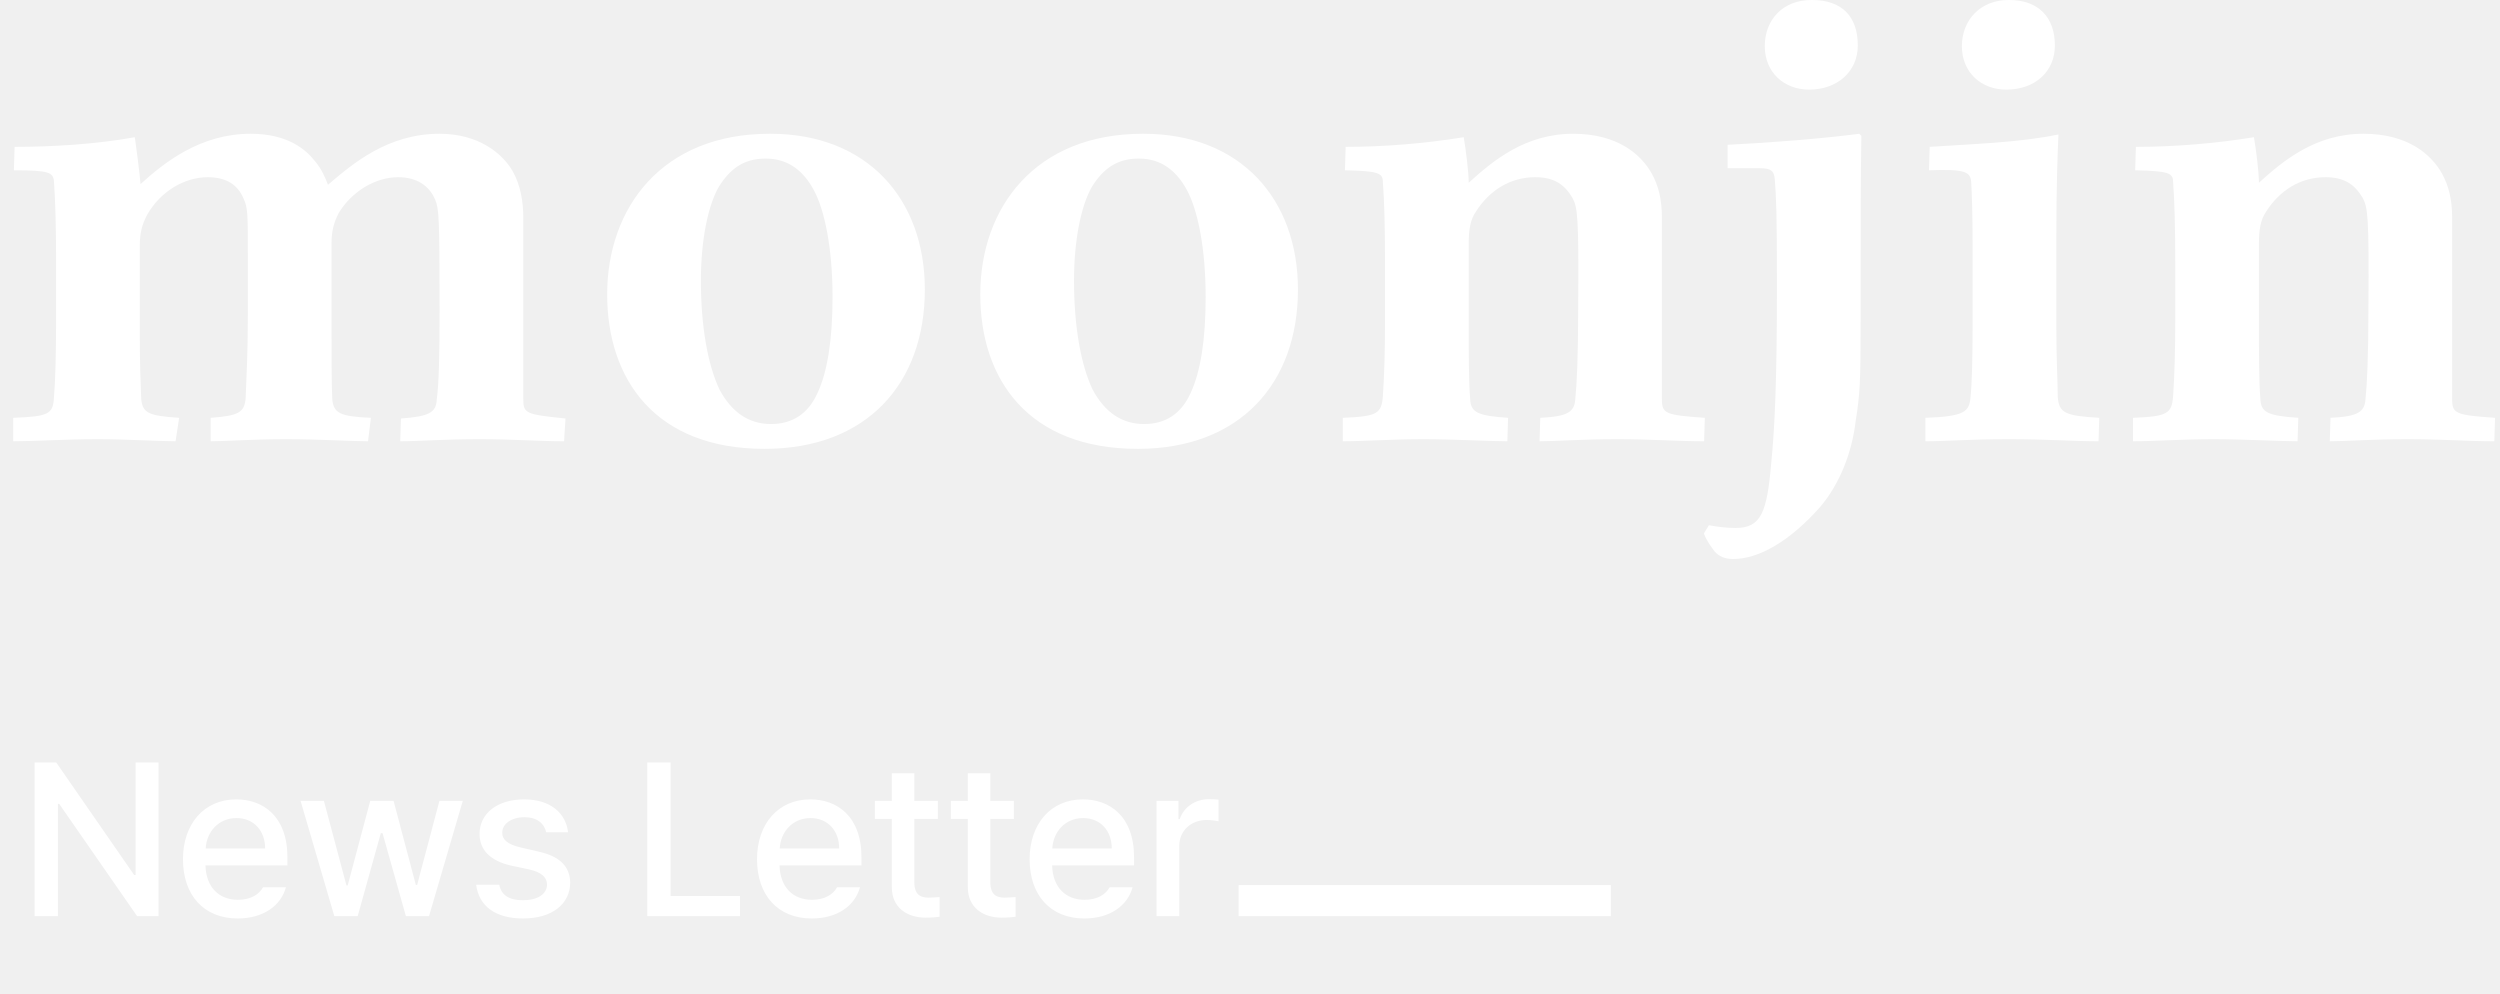
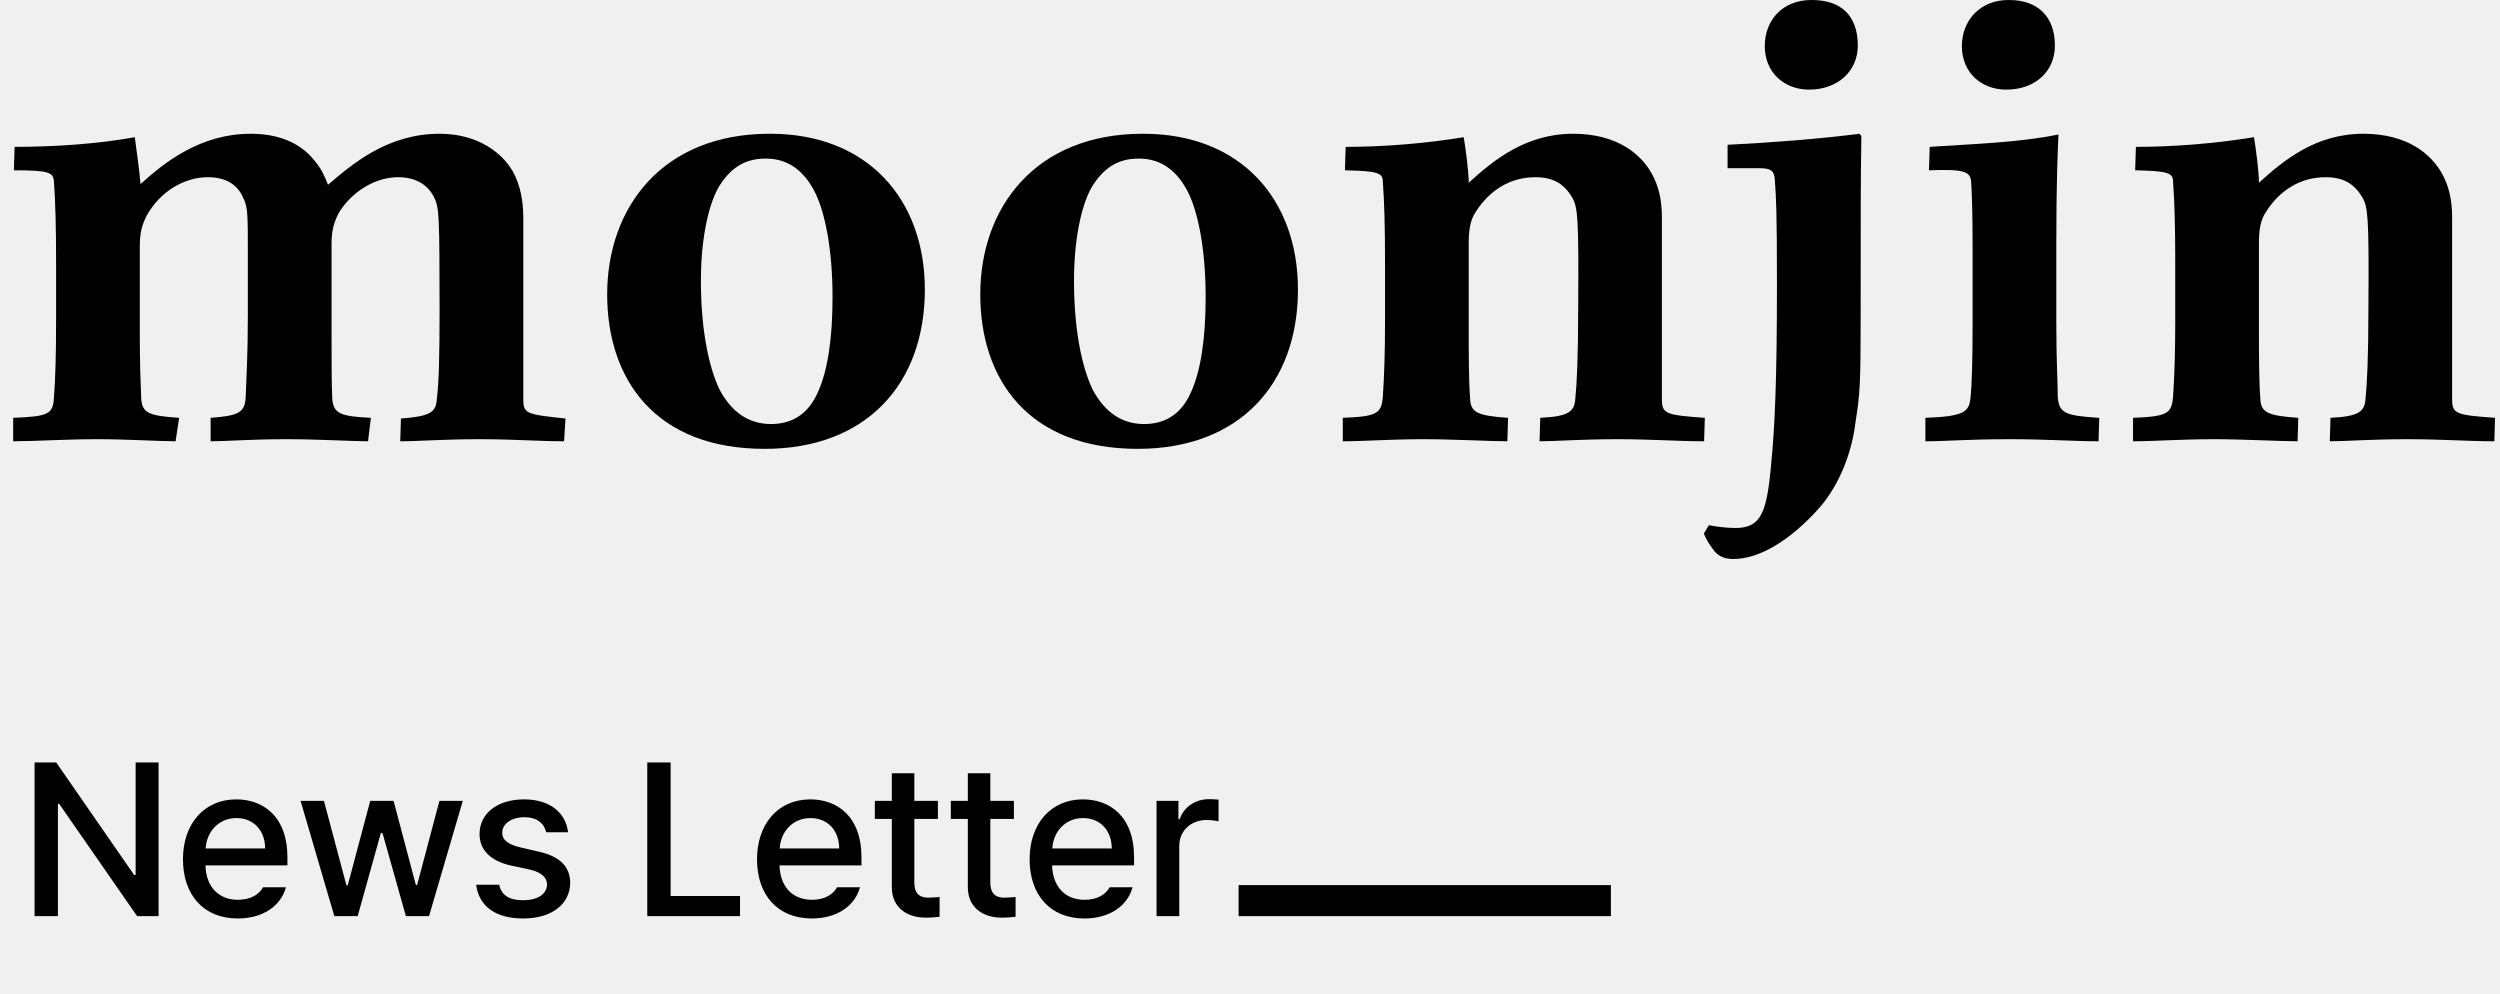
- <svg xmlns="http://www.w3.org/2000/svg" width="161" height="64" viewBox="0 0 161 64" fill="none">
-   <path d="M3.612 20.603C3.612 22.734 3.566 24.555 3.474 25.576C3.428 26.686 3.105 26.819 0.848 26.908V28.418C2.23 28.418 4.211 28.284 6.285 28.284C8.128 28.284 10.293 28.418 11.307 28.418L11.537 26.908C9.556 26.775 9.187 26.597 9.095 25.709C9.049 24.599 9.003 23.356 9.003 21.535V15.852C9.003 15.008 9.141 14.475 9.464 13.854C10.339 12.3 11.906 11.412 13.38 11.412C14.578 11.412 15.316 11.9 15.684 12.788C15.961 13.365 15.961 13.809 15.961 16.385V20.336C15.961 22.867 15.868 24.244 15.822 25.576C15.776 26.597 15.316 26.775 13.565 26.908V28.418C14.578 28.418 16.191 28.284 18.449 28.284C20.476 28.284 22.688 28.418 23.701 28.418L23.886 26.908C21.858 26.819 21.49 26.597 21.398 25.709C21.352 24.688 21.352 23.178 21.352 21.402V15.63C21.352 14.919 21.49 14.342 21.812 13.72C22.642 12.344 24.162 11.412 25.637 11.412C26.881 11.412 27.664 11.989 28.032 12.877C28.263 13.454 28.309 13.898 28.309 19.981C28.309 23.045 28.263 24.688 28.125 25.753C28.078 26.553 27.664 26.819 25.821 26.952L25.775 28.418C26.973 28.418 28.585 28.284 30.889 28.284C33.055 28.284 34.714 28.418 36.326 28.418L36.418 26.952C33.884 26.686 33.7 26.642 33.7 25.709V14.031C33.7 12.966 33.516 11.9 33.009 11.012C32.364 9.902 30.843 8.614 28.309 8.614C24.945 8.614 22.688 10.568 21.121 11.9C20.937 11.412 20.706 10.879 20.292 10.39C19.739 9.68 18.587 8.614 16.145 8.614C12.92 8.614 10.616 10.435 9.049 11.855C9.003 11.189 8.773 9.502 8.681 8.836C6.239 9.28 3.428 9.458 0.94 9.458L0.894 10.967C3.151 10.967 3.428 11.101 3.474 11.678C3.566 12.921 3.612 14.697 3.612 16.784V20.603Z" fill="white" />
-   <path d="M49.561 8.614C42.65 8.614 39.102 13.365 39.102 18.96C39.102 24.421 42.189 28.906 49.239 28.906C55.827 28.906 59.56 24.688 59.56 18.649C59.56 12.832 55.873 8.614 49.607 8.614H49.561ZM49.331 10.213C50.805 10.213 51.773 11.056 52.418 12.255C53.109 13.543 53.616 15.985 53.616 19.137C53.616 21.846 53.293 23.933 52.648 25.309C52.049 26.642 51.035 27.308 49.653 27.308C48.225 27.308 47.119 26.553 46.336 25.087C45.599 23.533 45.138 21.091 45.138 18.072C45.138 15.452 45.599 13.232 46.29 12.033C46.981 10.923 47.856 10.213 49.285 10.213H49.331Z" fill="white" />
-   <path d="M73.589 8.614C66.678 8.614 63.13 13.365 63.13 18.96C63.13 24.421 66.217 28.906 73.266 28.906C79.855 28.906 83.588 24.688 83.588 18.649C83.588 12.832 79.901 8.614 73.635 8.614H73.589ZM73.359 10.213C74.833 10.213 75.801 11.056 76.446 12.255C77.137 13.543 77.644 15.985 77.644 19.137C77.644 21.846 77.321 23.933 76.676 25.309C76.077 26.642 75.063 27.308 73.681 27.308C72.253 27.308 71.147 26.553 70.364 25.087C69.626 23.533 69.166 21.091 69.166 18.072C69.166 15.452 69.626 13.232 70.318 12.033C71.009 10.923 71.884 10.213 73.312 10.213H73.359Z" fill="white" />
-   <path d="M86.476 28.418C87.812 28.418 89.609 28.284 91.683 28.284C93.526 28.284 95.968 28.418 97.074 28.418L97.12 26.908C95.138 26.775 94.724 26.553 94.678 25.709C94.586 24.599 94.586 22.734 94.586 21.091V15.674C94.586 14.831 94.678 14.164 95.046 13.632C95.922 12.255 97.258 11.412 98.871 11.412C100.115 11.412 100.76 11.9 101.267 12.743C101.589 13.365 101.681 13.854 101.635 19.804C101.635 23 101.543 24.821 101.451 25.665C101.405 26.553 100.944 26.819 99.193 26.908L99.147 28.418C100.207 28.418 101.82 28.284 104.169 28.284C106.335 28.284 108.04 28.418 109.745 28.418L109.791 26.908C107.256 26.73 107.026 26.642 107.026 25.709V13.987C107.026 12.832 106.796 11.944 106.381 11.19C105.69 9.946 104.169 8.614 101.313 8.614C98.226 8.614 96.152 10.346 94.586 11.767C94.586 11.101 94.401 9.635 94.263 8.836C91.821 9.236 89.149 9.458 86.66 9.458L86.614 10.967C88.78 11.012 89.056 11.145 89.056 11.722C89.149 12.921 89.195 14.653 89.195 16.784V20.78C89.195 22.601 89.149 24.155 89.056 25.532C88.964 26.642 88.688 26.819 86.476 26.908V28.418Z" fill="white" />
-   <path d="M116.647 0C114.85 0 113.652 1.243 113.652 2.975C113.652 4.662 114.896 5.772 116.509 5.772C118.306 5.772 119.642 4.618 119.642 2.931C119.642 1.021 118.582 0 116.693 0H116.647ZM111.256 10.834H113.329C114.067 10.834 114.251 11.012 114.297 11.545C114.389 12.832 114.435 13.591 114.435 18.431C114.435 24.514 114.297 27.519 114.067 29.828C113.79 33.025 113.416 34.002 111.757 34.002C111.112 34.002 110.559 33.913 110.052 33.824L109.73 34.357C109.914 34.846 110.19 35.201 110.421 35.512C110.697 35.822 111.066 36 111.619 36C113.277 36 115.265 34.846 117.2 32.67C118.49 31.16 119.273 29.118 119.504 27.119C119.78 25.388 119.826 24.691 119.826 20.517C119.826 13.102 119.826 11.9 119.872 8.747L119.734 8.614C117.384 8.925 114.021 9.191 111.256 9.325V10.834Z" fill="white" />
-   <path d="M129.34 0C127.543 0 126.345 1.288 126.345 2.975C126.345 4.662 127.589 5.772 129.202 5.772C131.045 5.772 132.335 4.618 132.335 2.931C132.335 1.11 131.275 0 129.386 0H129.34ZM135.192 26.908C132.98 26.775 132.612 26.597 132.519 25.576C132.519 24.555 132.427 23.311 132.427 20.869V15.496C132.427 11.722 132.519 9.68 132.565 8.659C130.031 9.191 126.852 9.28 124.272 9.458L124.226 10.967C126.53 10.879 126.898 11.056 126.944 11.722C126.99 12.433 127.036 13.854 127.036 15.896V20.825C127.036 23.178 126.99 24.777 126.898 25.62C126.806 26.508 126.53 26.819 123.995 26.908V28.418C125.378 28.418 126.76 28.284 129.386 28.284C131.828 28.284 133.533 28.418 135.146 28.418L135.192 26.908Z" fill="white" />
-   <path d="M137.367 28.418C138.703 28.418 140.5 28.284 142.573 28.284C144.416 28.284 146.858 28.418 147.964 28.418L148.01 26.908C146.029 26.775 145.614 26.553 145.568 25.709C145.476 24.599 145.476 22.734 145.476 21.091V15.674C145.476 14.831 145.568 14.164 145.937 13.632C146.812 12.255 148.149 11.412 149.761 11.412C151.005 11.412 151.65 11.9 152.157 12.743C152.48 13.365 152.572 13.854 152.526 19.804C152.526 23 152.434 24.821 152.341 25.665C152.295 26.553 151.835 26.819 150.084 26.908L150.038 28.418C151.097 28.418 152.71 28.284 155.06 28.284C157.225 28.284 158.93 28.418 160.635 28.418L160.681 26.908C158.147 26.73 157.917 26.642 157.917 25.709V13.987C157.917 12.832 157.686 11.944 157.272 11.19C156.58 9.946 155.06 8.614 152.203 8.614C149.116 8.614 147.043 10.346 145.476 11.767C145.476 11.101 145.292 9.635 145.154 8.836C142.712 9.236 140.039 9.458 137.551 9.458L137.505 10.967C139.671 11.012 139.947 11.145 139.947 11.722C140.039 12.921 140.085 14.653 140.085 16.784V20.78C140.085 22.601 140.039 24.155 139.947 25.532C139.855 26.642 139.578 26.819 137.367 26.908V28.418Z" fill="white" />
-   <rect x="79.766" y="57" width="23.975" height="2" fill="white" />
-   <path d="M10.211 49.102V59H8.83L3.812 51.768H3.73V59H2.227V49.102H3.621L8.639 56.348H8.734V49.102H10.211ZM15.31 59.15C13.123 59.15 11.783 57.647 11.783 55.336C11.783 53.053 13.15 51.48 15.215 51.48C16.91 51.48 18.51 52.533 18.51 55.213V55.732H13.232C13.273 57.141 14.101 57.947 15.324 57.947C16.158 57.947 16.691 57.592 16.938 57.141H18.414C18.086 58.344 16.938 59.15 15.31 59.15ZM13.246 54.639H17.074C17.074 53.504 16.35 52.684 15.229 52.684C14.06 52.684 13.301 53.586 13.246 54.639ZM21.531 59L19.357 51.576H20.861L22.311 57.018H22.393L23.842 51.576H25.346L26.781 56.99H26.863L28.299 51.576H29.803L27.629 59H26.139L24.635 53.654H24.525L23.035 59H21.531ZM35.176 53.6C35.039 53.012 34.574 52.629 33.768 52.629C32.934 52.629 32.332 53.066 32.346 53.627C32.332 54.065 32.688 54.379 33.508 54.57L34.684 54.844C36.051 55.145 36.707 55.801 36.721 56.853C36.707 58.193 35.586 59.15 33.685 59.15C31.908 59.15 30.842 58.357 30.664 56.977H32.154C32.277 57.647 32.797 57.975 33.672 57.975C34.615 57.975 35.217 57.592 35.23 56.963C35.217 56.484 34.861 56.17 34.082 55.992L32.92 55.746C31.58 55.445 30.883 54.734 30.883 53.709C30.883 52.383 32.031 51.48 33.754 51.48C35.408 51.48 36.434 52.328 36.584 53.6H35.176ZM41.684 59V49.102H43.188V57.701H47.658V59H41.684ZM52.279 59.15C50.092 59.15 48.752 57.647 48.752 55.336C48.752 53.053 50.119 51.48 52.184 51.48C53.879 51.48 55.478 52.533 55.478 55.213V55.732H50.201C50.242 57.141 51.069 57.947 52.293 57.947C53.127 57.947 53.66 57.592 53.906 57.141H55.383C55.055 58.344 53.906 59.15 52.279 59.15ZM50.215 54.639H54.043C54.043 53.504 53.318 52.684 52.197 52.684C51.028 52.684 50.27 53.586 50.215 54.639ZM60.4 51.576V52.738H58.883V56.812C58.883 57.647 59.307 57.797 59.772 57.81C59.977 57.81 60.305 57.783 60.51 57.77V59.041C60.305 59.068 59.99 59.096 59.594 59.096C58.445 59.096 57.42 58.467 57.434 57.113V52.738H56.34V51.576H57.434V49.799H58.883V51.576H60.4ZM65.295 51.576V52.738H63.777V56.812C63.777 57.647 64.201 57.797 64.666 57.81C64.871 57.81 65.199 57.783 65.404 57.77V59.041C65.199 59.068 64.885 59.096 64.488 59.096C63.34 59.096 62.315 58.467 62.328 57.113V52.738H61.234V51.576H62.328V49.799H63.777V51.576H65.295ZM69.834 59.15C67.647 59.15 66.307 57.647 66.307 55.336C66.307 53.053 67.674 51.48 69.738 51.48C71.434 51.48 73.033 52.533 73.033 55.213V55.732H67.756C67.797 57.141 68.624 57.947 69.848 57.947C70.682 57.947 71.215 57.592 71.461 57.141H72.938C72.609 58.344 71.461 59.15 69.834 59.15ZM67.769 54.639H71.598C71.598 53.504 70.873 52.684 69.752 52.684C68.583 52.684 67.824 53.586 67.769 54.639ZM74.482 59V51.576H75.891V52.752H75.973C76.246 51.959 76.984 51.467 77.859 51.467C78.037 51.467 78.324 51.48 78.475 51.494V52.889C78.352 52.861 78.01 52.807 77.709 52.807C76.697 52.807 75.945 53.504 75.945 54.475V59H74.482Z" fill="white" />
+ <svg xmlns="http://www.w3.org/2000/svg" width="161" height="64" viewBox="0 0 161 64" fill="currentColor">
+   <path d="M3.612 20.603C3.612 22.734 3.566 24.555 3.474 25.576C3.428 26.686 3.105 26.819 0.848 26.908V28.418C2.23 28.418 4.211 28.284 6.285 28.284C8.128 28.284 10.293 28.418 11.307 28.418L11.537 26.908C9.556 26.775 9.187 26.597 9.095 25.709C9.049 24.599 9.003 23.356 9.003 21.535V15.852C9.003 15.008 9.141 14.475 9.464 13.854C10.339 12.3 11.906 11.412 13.38 11.412C14.578 11.412 15.316 11.9 15.684 12.788C15.961 13.365 15.961 13.809 15.961 16.385V20.336C15.961 22.867 15.868 24.244 15.822 25.576C15.776 26.597 15.316 26.775 13.565 26.908V28.418C14.578 28.418 16.191 28.284 18.449 28.284C20.476 28.284 22.688 28.418 23.701 28.418L23.886 26.908C21.858 26.819 21.49 26.597 21.398 25.709C21.352 24.688 21.352 23.178 21.352 21.402V15.63C21.352 14.919 21.49 14.342 21.812 13.72C22.642 12.344 24.162 11.412 25.637 11.412C26.881 11.412 27.664 11.989 28.032 12.877C28.263 13.454 28.309 13.898 28.309 19.981C28.309 23.045 28.263 24.688 28.125 25.753C28.078 26.553 27.664 26.819 25.821 26.952L25.775 28.418C26.973 28.418 28.585 28.284 30.889 28.284C33.055 28.284 34.714 28.418 36.326 28.418L36.418 26.952C33.884 26.686 33.7 26.642 33.7 25.709V14.031C33.7 12.966 33.516 11.9 33.009 11.012C32.364 9.902 30.843 8.614 28.309 8.614C24.945 8.614 22.688 10.568 21.121 11.9C20.937 11.412 20.706 10.879 20.292 10.39C19.739 9.68 18.587 8.614 16.145 8.614C12.92 8.614 10.616 10.435 9.049 11.855C9.003 11.189 8.773 9.502 8.681 8.836C6.239 9.28 3.428 9.458 0.94 9.458L0.894 10.967C3.151 10.967 3.428 11.101 3.474 11.678C3.566 12.921 3.612 14.697 3.612 16.784V20.603Z" fill="currentColor" />
+   <path d="M49.561 8.614C42.65 8.614 39.102 13.365 39.102 18.96C39.102 24.421 42.189 28.906 49.239 28.906C55.827 28.906 59.56 24.688 59.56 18.649C59.56 12.832 55.873 8.614 49.607 8.614H49.561ZM49.331 10.213C50.805 10.213 51.773 11.056 52.418 12.255C53.109 13.543 53.616 15.985 53.616 19.137C53.616 21.846 53.293 23.933 52.648 25.309C52.049 26.642 51.035 27.308 49.653 27.308C48.225 27.308 47.119 26.553 46.336 25.087C45.599 23.533 45.138 21.091 45.138 18.072C45.138 15.452 45.599 13.232 46.29 12.033C46.981 10.923 47.856 10.213 49.285 10.213H49.331Z" fill="currentColor" />
+   <path d="M73.589 8.614C66.678 8.614 63.13 13.365 63.13 18.96C63.13 24.421 66.217 28.906 73.266 28.906C79.855 28.906 83.588 24.688 83.588 18.649C83.588 12.832 79.901 8.614 73.635 8.614H73.589ZM73.359 10.213C74.833 10.213 75.801 11.056 76.446 12.255C77.137 13.543 77.644 15.985 77.644 19.137C77.644 21.846 77.321 23.933 76.676 25.309C76.077 26.642 75.063 27.308 73.681 27.308C72.253 27.308 71.147 26.553 70.364 25.087C69.626 23.533 69.166 21.091 69.166 18.072C69.166 15.452 69.626 13.232 70.318 12.033C71.009 10.923 71.884 10.213 73.312 10.213H73.359Z" fill="currentColor" />
+   <path d="M86.476 28.418C87.812 28.418 89.609 28.284 91.683 28.284C93.526 28.284 95.968 28.418 97.074 28.418L97.12 26.908C95.138 26.775 94.724 26.553 94.678 25.709C94.586 24.599 94.586 22.734 94.586 21.091V15.674C94.586 14.831 94.678 14.164 95.046 13.632C95.922 12.255 97.258 11.412 98.871 11.412C100.115 11.412 100.76 11.9 101.267 12.743C101.589 13.365 101.681 13.854 101.635 19.804C101.635 23 101.543 24.821 101.451 25.665C101.405 26.553 100.944 26.819 99.193 26.908L99.147 28.418C100.207 28.418 101.82 28.284 104.169 28.284C106.335 28.284 108.04 28.418 109.745 28.418L109.791 26.908C107.256 26.73 107.026 26.642 107.026 25.709V13.987C107.026 12.832 106.796 11.944 106.381 11.19C105.69 9.946 104.169 8.614 101.313 8.614C98.226 8.614 96.152 10.346 94.586 11.767C94.586 11.101 94.401 9.635 94.263 8.836C91.821 9.236 89.149 9.458 86.66 9.458L86.614 10.967C88.78 11.012 89.056 11.145 89.056 11.722C89.149 12.921 89.195 14.653 89.195 16.784V20.78C89.195 22.601 89.149 24.155 89.056 25.532C88.964 26.642 88.688 26.819 86.476 26.908V28.418Z" fill="currentColor" />
+   <path d="M116.647 0C114.85 0 113.652 1.243 113.652 2.975C113.652 4.662 114.896 5.772 116.509 5.772C118.306 5.772 119.642 4.618 119.642 2.931C119.642 1.021 118.582 0 116.693 0H116.647ZM111.256 10.834H113.329C114.067 10.834 114.251 11.012 114.297 11.545C114.389 12.832 114.435 13.591 114.435 18.431C114.435 24.514 114.297 27.519 114.067 29.828C113.79 33.025 113.416 34.002 111.757 34.002C111.112 34.002 110.559 33.913 110.052 33.824L109.73 34.357C109.914 34.846 110.19 35.201 110.421 35.512C110.697 35.822 111.066 36 111.619 36C113.277 36 115.265 34.846 117.2 32.67C118.49 31.16 119.273 29.118 119.504 27.119C119.78 25.388 119.826 24.691 119.826 20.517C119.826 13.102 119.826 11.9 119.872 8.747L119.734 8.614C117.384 8.925 114.021 9.191 111.256 9.325V10.834Z" fill="currentColor" />
+   <path d="M129.34 0C127.543 0 126.345 1.288 126.345 2.975C126.345 4.662 127.589 5.772 129.202 5.772C131.045 5.772 132.335 4.618 132.335 2.931C132.335 1.11 131.275 0 129.386 0H129.34ZM135.192 26.908C132.98 26.775 132.612 26.597 132.519 25.576C132.519 24.555 132.427 23.311 132.427 20.869V15.496C132.427 11.722 132.519 9.68 132.565 8.659C130.031 9.191 126.852 9.28 124.272 9.458L124.226 10.967C126.53 10.879 126.898 11.056 126.944 11.722C126.99 12.433 127.036 13.854 127.036 15.896V20.825C127.036 23.178 126.99 24.777 126.898 25.62C126.806 26.508 126.53 26.819 123.995 26.908V28.418C125.378 28.418 126.76 28.284 129.386 28.284C131.828 28.284 133.533 28.418 135.146 28.418L135.192 26.908Z" fill="currentColor" />
+   <path d="M137.367 28.418C138.703 28.418 140.5 28.284 142.573 28.284C144.416 28.284 146.858 28.418 147.964 28.418L148.01 26.908C146.029 26.775 145.614 26.553 145.568 25.709C145.476 24.599 145.476 22.734 145.476 21.091V15.674C145.476 14.831 145.568 14.164 145.937 13.632C146.812 12.255 148.149 11.412 149.761 11.412C151.005 11.412 151.65 11.9 152.157 12.743C152.48 13.365 152.572 13.854 152.526 19.804C152.526 23 152.434 24.821 152.341 25.665C152.295 26.553 151.835 26.819 150.084 26.908L150.038 28.418C151.097 28.418 152.71 28.284 155.06 28.284C157.225 28.284 158.93 28.418 160.635 28.418L160.681 26.908C158.147 26.73 157.917 26.642 157.917 25.709V13.987C157.917 12.832 157.686 11.944 157.272 11.19C156.58 9.946 155.06 8.614 152.203 8.614C149.116 8.614 147.043 10.346 145.476 11.767C145.476 11.101 145.292 9.635 145.154 8.836C142.712 9.236 140.039 9.458 137.551 9.458L137.505 10.967C139.671 11.012 139.947 11.145 139.947 11.722C140.039 12.921 140.085 14.653 140.085 16.784V20.78C140.085 22.601 140.039 24.155 139.947 25.532C139.855 26.642 139.578 26.819 137.367 26.908V28.418Z" fill="currentColor" />
+   <rect x="79.766" y="57" width="23.975" height="2" fill="currentColor" />
+   <path d="M10.211 49.102V59H8.83L3.812 51.768H3.73V59H2.227V49.102H3.621L8.639 56.348H8.734V49.102H10.211ZM15.31 59.15C13.123 59.15 11.783 57.647 11.783 55.336C11.783 53.053 13.15 51.48 15.215 51.48C16.91 51.48 18.51 52.533 18.51 55.213V55.732H13.232C13.273 57.141 14.101 57.947 15.324 57.947C16.158 57.947 16.691 57.592 16.938 57.141H18.414C18.086 58.344 16.938 59.15 15.31 59.15ZM13.246 54.639H17.074C17.074 53.504 16.35 52.684 15.229 52.684C14.06 52.684 13.301 53.586 13.246 54.639ZM21.531 59L19.357 51.576H20.861L22.311 57.018H22.393L23.842 51.576H25.346L26.781 56.99H26.863L28.299 51.576H29.803L27.629 59H26.139L24.635 53.654H24.525L23.035 59H21.531ZM35.176 53.6C35.039 53.012 34.574 52.629 33.768 52.629C32.934 52.629 32.332 53.066 32.346 53.627C32.332 54.065 32.688 54.379 33.508 54.57L34.684 54.844C36.051 55.145 36.707 55.801 36.721 56.853C36.707 58.193 35.586 59.15 33.685 59.15C31.908 59.15 30.842 58.357 30.664 56.977H32.154C32.277 57.647 32.797 57.975 33.672 57.975C34.615 57.975 35.217 57.592 35.23 56.963C35.217 56.484 34.861 56.17 34.082 55.992L32.92 55.746C31.58 55.445 30.883 54.734 30.883 53.709C30.883 52.383 32.031 51.48 33.754 51.48C35.408 51.48 36.434 52.328 36.584 53.6H35.176ZM41.684 59V49.102H43.188V57.701H47.658V59H41.684ZM52.279 59.15C50.092 59.15 48.752 57.647 48.752 55.336C48.752 53.053 50.119 51.48 52.184 51.48C53.879 51.48 55.478 52.533 55.478 55.213V55.732H50.201C50.242 57.141 51.069 57.947 52.293 57.947C53.127 57.947 53.66 57.592 53.906 57.141H55.383C55.055 58.344 53.906 59.15 52.279 59.15ZM50.215 54.639H54.043C54.043 53.504 53.318 52.684 52.197 52.684C51.028 52.684 50.27 53.586 50.215 54.639ZM60.4 51.576V52.738H58.883V56.812C58.883 57.647 59.307 57.797 59.772 57.81C59.977 57.81 60.305 57.783 60.51 57.77V59.041C60.305 59.068 59.99 59.096 59.594 59.096C58.445 59.096 57.42 58.467 57.434 57.113V52.738H56.34V51.576H57.434V49.799H58.883V51.576H60.4ZM65.295 51.576V52.738H63.777V56.812C63.777 57.647 64.201 57.797 64.666 57.81C64.871 57.81 65.199 57.783 65.404 57.77V59.041C65.199 59.068 64.885 59.096 64.488 59.096C63.34 59.096 62.315 58.467 62.328 57.113V52.738H61.234V51.576H62.328V49.799H63.777V51.576H65.295ZM69.834 59.15C67.647 59.15 66.307 57.647 66.307 55.336C66.307 53.053 67.674 51.48 69.738 51.48C71.434 51.48 73.033 52.533 73.033 55.213V55.732H67.756C67.797 57.141 68.624 57.947 69.848 57.947C70.682 57.947 71.215 57.592 71.461 57.141H72.938C72.609 58.344 71.461 59.15 69.834 59.15ZM67.769 54.639H71.598C71.598 53.504 70.873 52.684 69.752 52.684C68.583 52.684 67.824 53.586 67.769 54.639ZM74.482 59V51.576H75.891V52.752H75.973C76.246 51.959 76.984 51.467 77.859 51.467C78.037 51.467 78.324 51.48 78.475 51.494V52.889C78.352 52.861 78.01 52.807 77.709 52.807C76.697 52.807 75.945 53.504 75.945 54.475V59H74.482Z" fill="currentColor" />
</svg>
